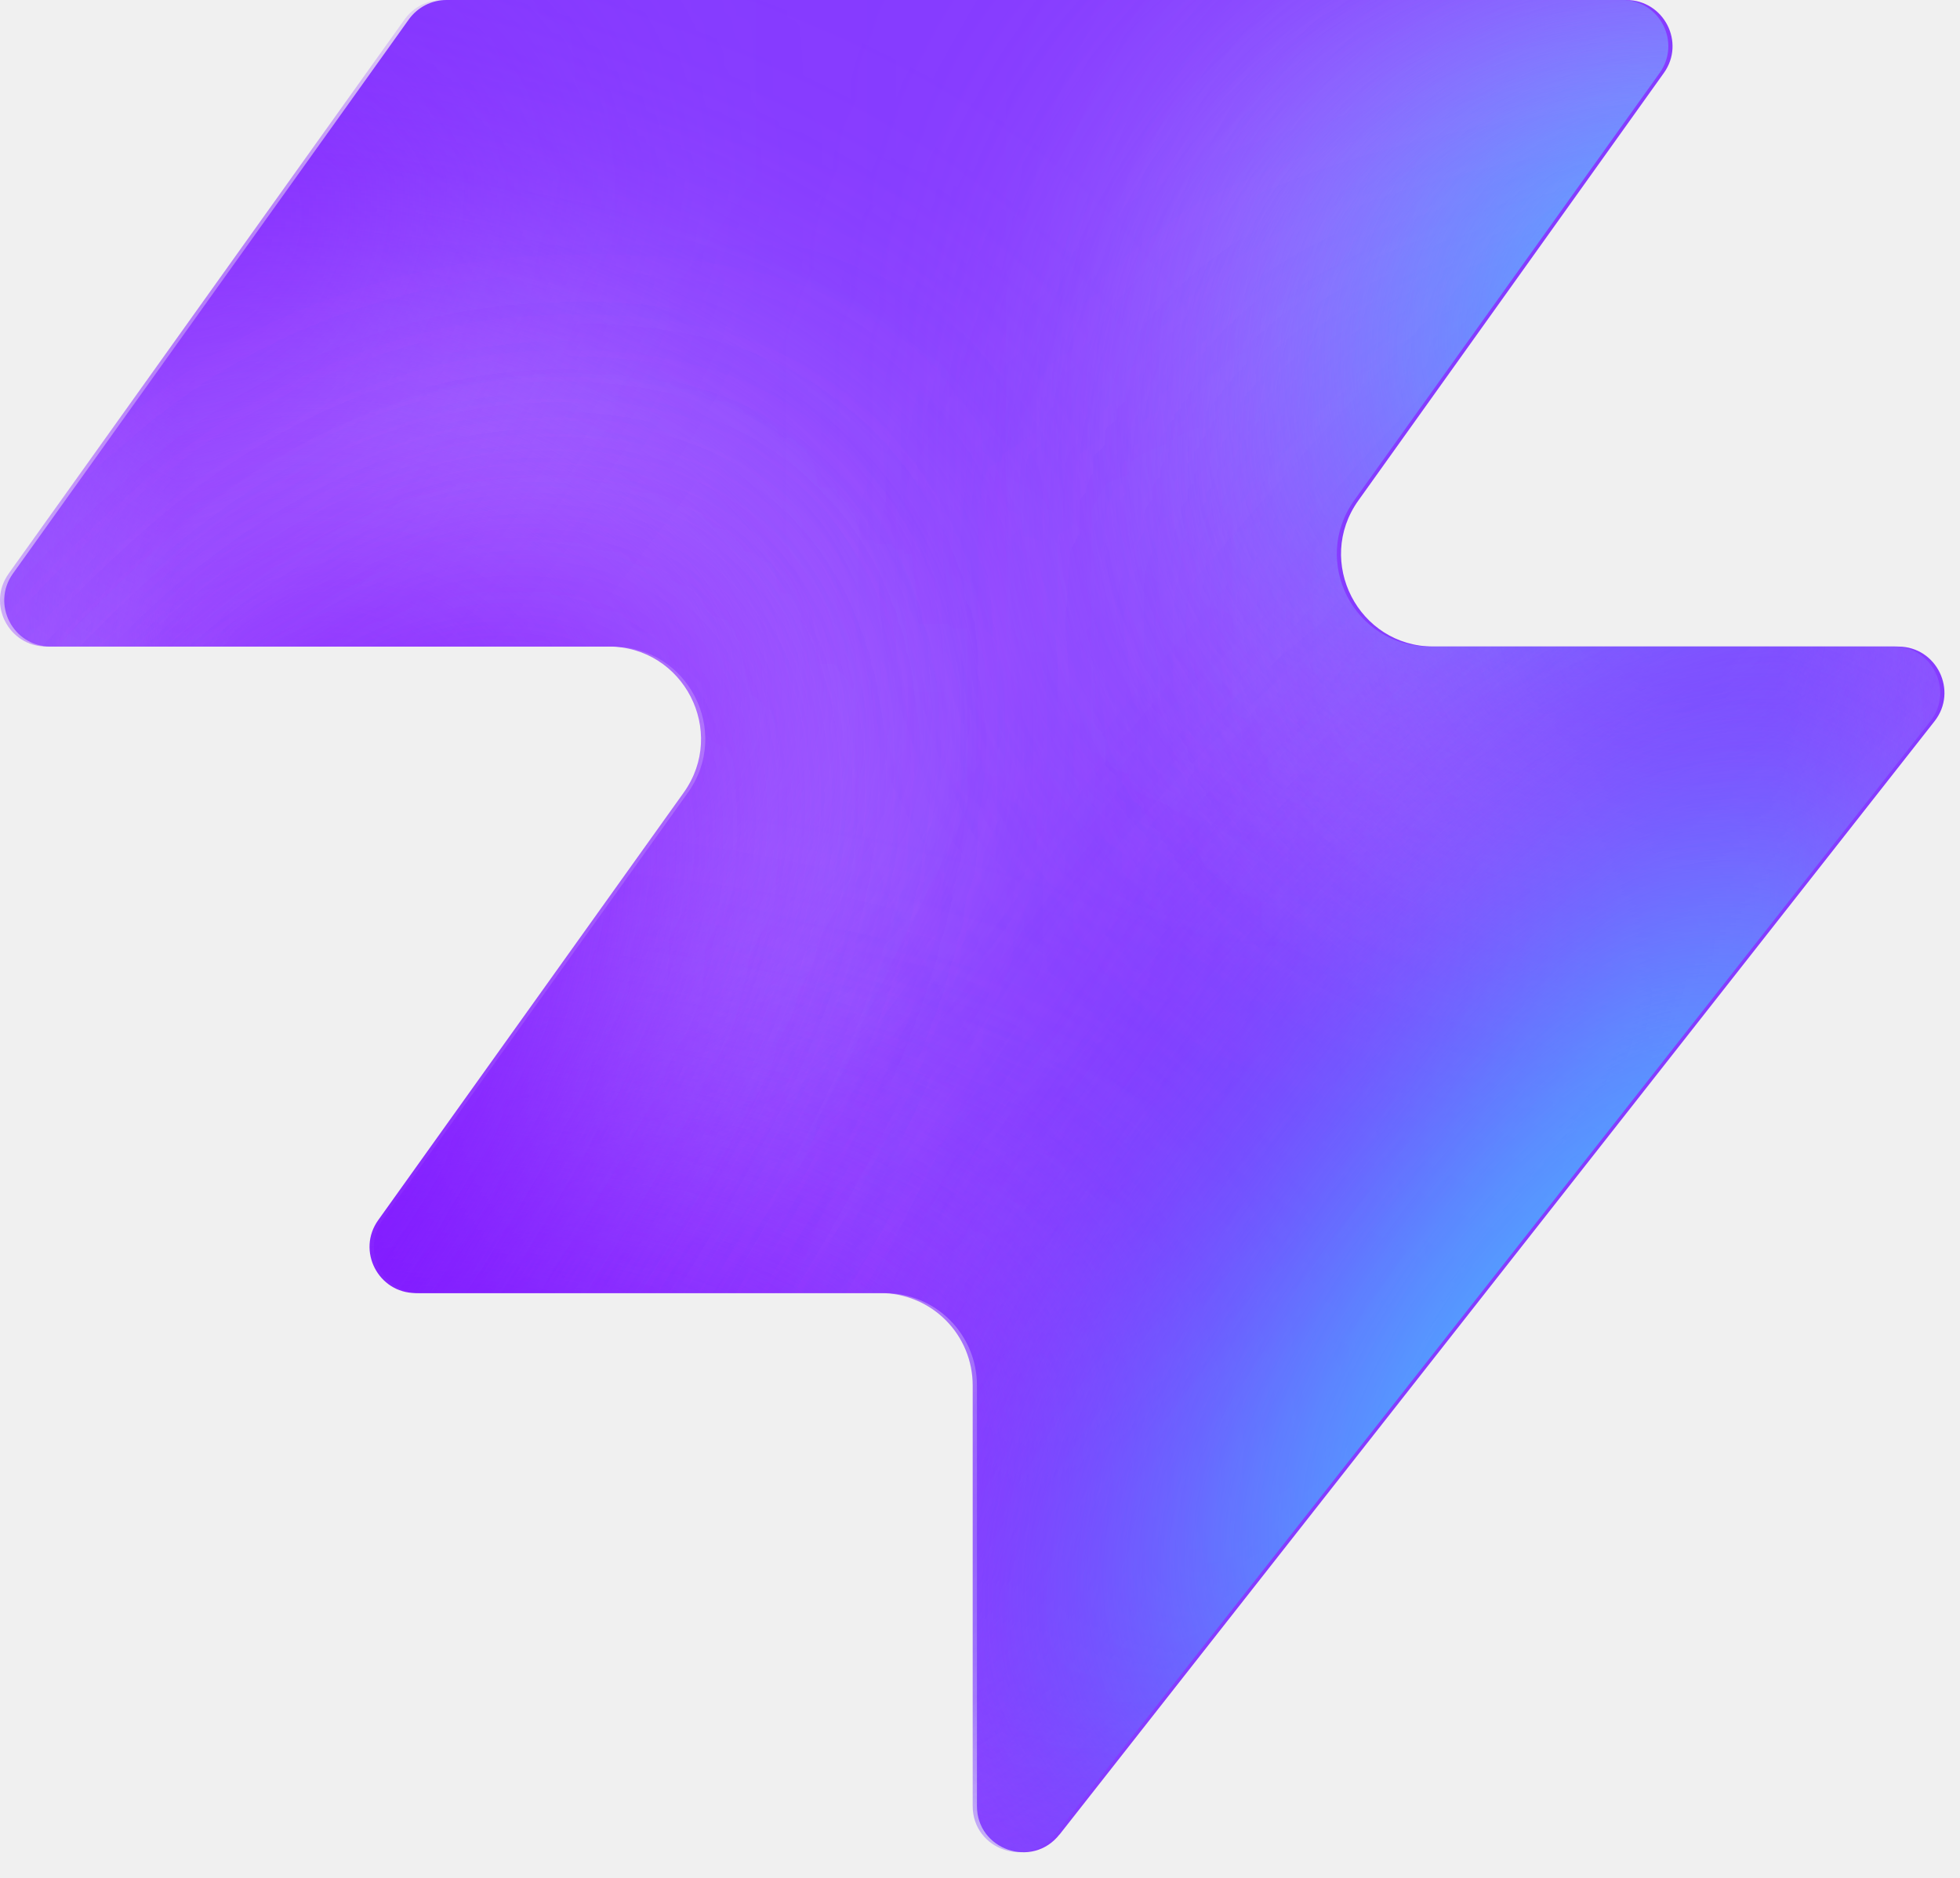
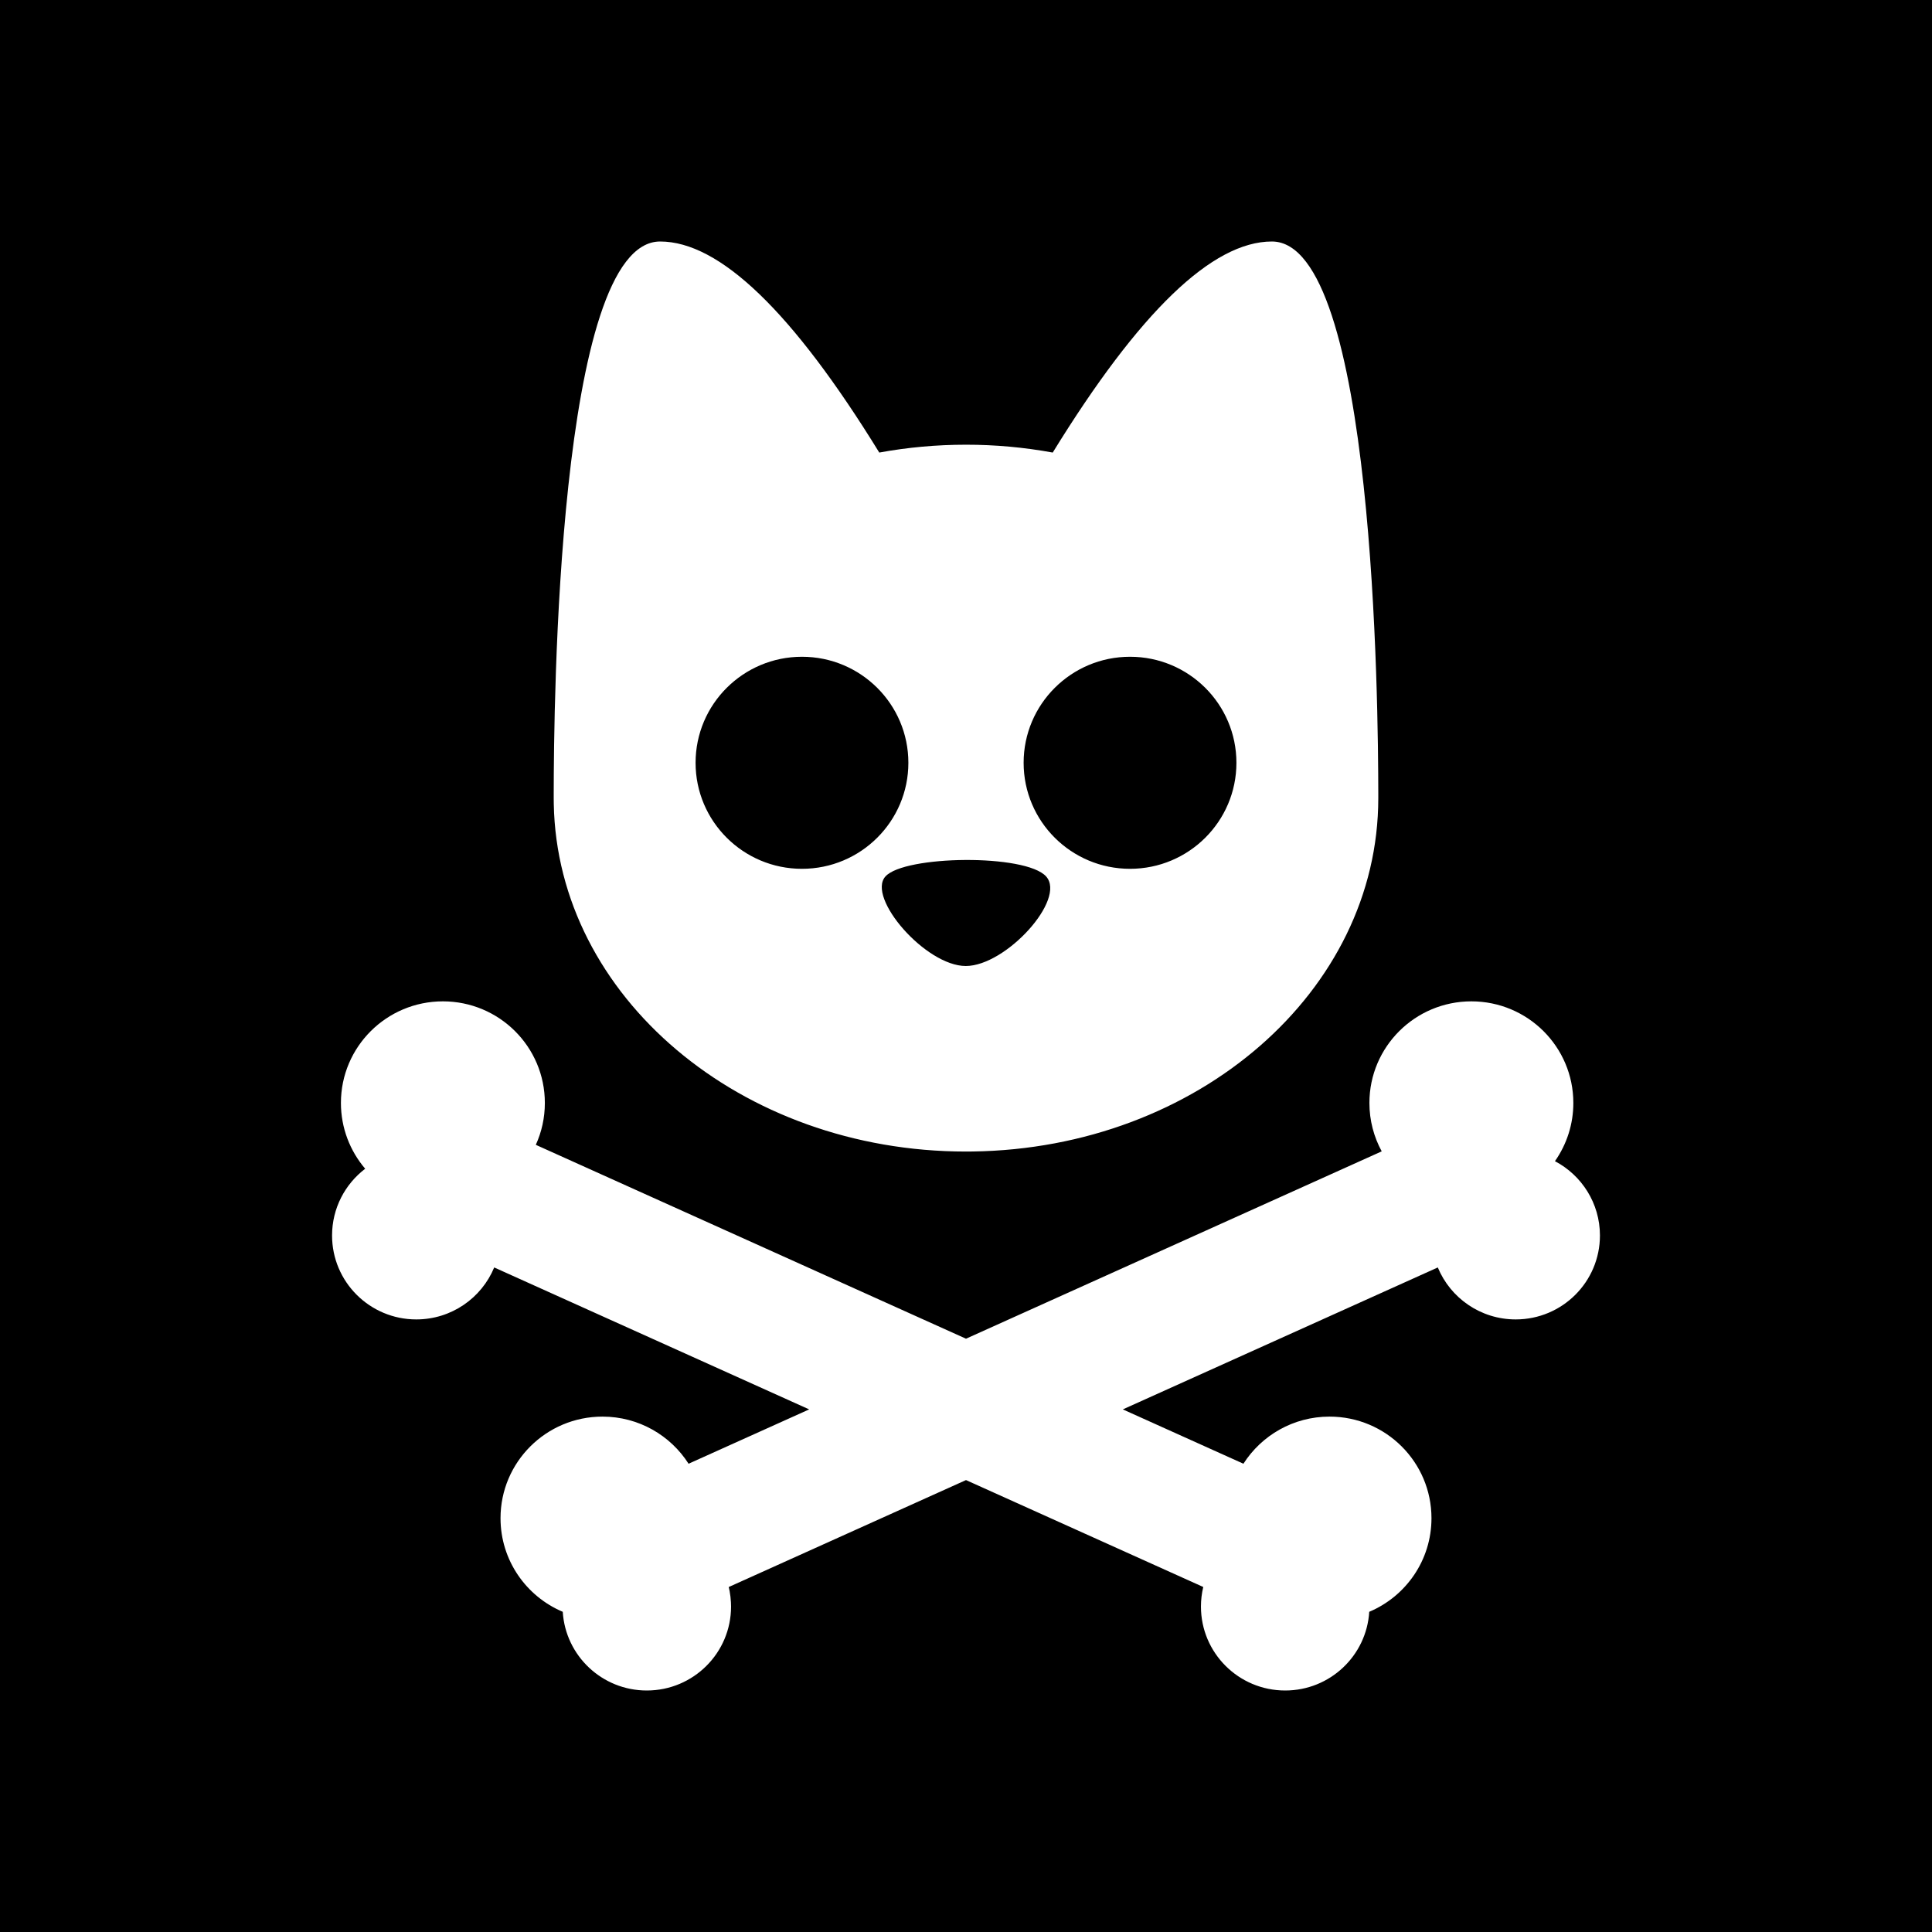
- <svg xmlns="http://www.w3.org/2000/svg" width="48" height="46" fill="none" viewBox="0 0 48 46">
-   <path fill="#863bff" d="M25.946 44.938c-.664.845-2.021.375-2.021-.698V33.937a2.26 2.26 0 0 0-2.262-2.262H10.287c-.92 0-1.456-1.04-.92-1.788l7.48-10.471c1.07-1.497 0-3.578-1.842-3.578H1.237c-.92 0-1.456-1.04-.92-1.788L10.013.474c.214-.297.556-.474.92-.474h28.894c.92 0 1.456 1.04.92 1.788l-7.48 10.471c-1.07 1.498 0 3.579 1.842 3.579h11.377c.943 0 1.473 1.088.89 1.83L25.947 44.94z" style="fill:#863bff;fill:color(display-p3 .525 .23 1);fill-opacity:1" />
-   <mask id="a" width="48" height="46" x="0" y="0" maskUnits="userSpaceOnUse" style="mask-type:alpha">
-     <path fill="#000" d="M25.842 44.938c-.664.844-2.021.375-2.021-.698V33.937a2.26 2.26 0 0 0-2.262-2.262H10.183c-.92 0-1.456-1.04-.92-1.788l7.48-10.471c1.07-1.498 0-3.579-1.842-3.579H1.133c-.92 0-1.456-1.04-.92-1.787L9.91.473c.214-.297.556-.474.92-.474h28.894c.92 0 1.456 1.04.92 1.788l-7.48 10.471c-1.07 1.498 0 3.578 1.842 3.578h11.377c.943 0 1.473 1.088.89 1.832L25.843 44.94z" style="fill:#000;fill-opacity:1" />
-   </mask>
-   <g mask="url(#a)">
-     <g filter="url(#b)">
-       <ellipse cx="5.508" cy="14.704" fill="#ede6ff" rx="5.508" ry="14.704" style="fill:#ede6ff;fill:color(display-p3 .927 .903 1);fill-opacity:1" transform="matrix(.00324 1 1 -.00324 -4.47 31.516)" />
-     </g>
-     <g filter="url(#c)">
-       <ellipse cx="10.399" cy="29.851" fill="#ede6ff" rx="10.399" ry="29.851" style="fill:#ede6ff;fill:color(display-p3 .927 .903 1);fill-opacity:1" transform="matrix(.00324 1 1 -.00324 -39.328 7.883)" />
-     </g>
-     <g filter="url(#d)">
-       <ellipse cx="5.508" cy="30.487" fill="#7e14ff" rx="5.508" ry="30.487" style="fill:#7e14ff;fill:color(display-p3 .492 .077 1);fill-opacity:1" transform="rotate(89.814 -25.913 -14.639)scale(1 -1)" />
-     </g>
-     <g filter="url(#e)">
-       <ellipse cx="5.508" cy="30.599" fill="#7e14ff" rx="5.508" ry="30.599" style="fill:#7e14ff;fill:color(display-p3 .492 .077 1);fill-opacity:1" transform="rotate(89.814 -32.644 -3.334)scale(1 -1)" />
-     </g>
-     <g filter="url(#f)">
-       <ellipse cx="5.508" cy="30.599" fill="#7e14ff" rx="5.508" ry="30.599" style="fill:#7e14ff;fill:color(display-p3 .492 .077 1);fill-opacity:1" transform="matrix(.00324 1 1 -.00324 -34.34 30.47)" />
-     </g>
-     <g filter="url(#g)">
-       <ellipse cx="14.072" cy="22.078" fill="#ede6ff" rx="14.072" ry="22.078" style="fill:#ede6ff;fill:color(display-p3 .927 .903 1);fill-opacity:1" transform="rotate(93.35 24.506 48.493)scale(-1 1)" />
-     </g>
-     <g filter="url(#h)">
-       <ellipse cx="3.47" cy="21.501" fill="#7e14ff" rx="3.47" ry="21.501" style="fill:#7e14ff;fill:color(display-p3 .492 .077 1);fill-opacity:1" transform="rotate(89.009 28.708 47.59)scale(-1 1)" />
-     </g>
-     <g filter="url(#i)">
-       <ellipse cx="3.47" cy="21.501" fill="#7e14ff" rx="3.47" ry="21.501" style="fill:#7e14ff;fill:color(display-p3 .492 .077 1);fill-opacity:1" transform="rotate(89.009 28.708 47.59)scale(-1 1)" />
-     </g>
-     <g filter="url(#j)">
-       <ellipse cx=".387" cy="8.972" fill="#7e14ff" rx="4.407" ry="29.108" style="fill:#7e14ff;fill:color(display-p3 .492 .077 1);fill-opacity:1" transform="rotate(39.51 .387 8.972)" />
-     </g>
-     <g filter="url(#k)">
-       <ellipse cx="47.523" cy="-6.092" fill="#7e14ff" rx="4.407" ry="29.108" style="fill:#7e14ff;fill:color(display-p3 .492 .077 1);fill-opacity:1" transform="rotate(37.892 47.523 -6.092)" />
-     </g>
-     <g filter="url(#l)">
-       <ellipse cx="41.412" cy="6.333" fill="#47bfff" rx="5.971" ry="9.665" style="fill:#47bfff;fill:color(display-p3 .28 .748 1);fill-opacity:1" transform="rotate(37.892 41.412 6.333)" />
-     </g>
-     <g filter="url(#m)">
-       <ellipse cx="-1.879" cy="38.332" fill="#7e14ff" rx="4.407" ry="29.108" style="fill:#7e14ff;fill:color(display-p3 .492 .077 1);fill-opacity:1" transform="rotate(37.892 -1.88 38.332)" />
-     </g>
-     <g filter="url(#n)">
-       <ellipse cx="-1.879" cy="38.332" fill="#7e14ff" rx="4.407" ry="29.108" style="fill:#7e14ff;fill:color(display-p3 .492 .077 1);fill-opacity:1" transform="rotate(37.892 -1.88 38.332)" />
-     </g>
-     <g filter="url(#o)">
-       <ellipse cx="35.651" cy="29.907" fill="#7e14ff" rx="4.407" ry="29.108" style="fill:#7e14ff;fill:color(display-p3 .492 .077 1);fill-opacity:1" transform="rotate(37.892 35.651 29.907)" />
-     </g>
-     <g filter="url(#p)">
-       <ellipse cx="38.418" cy="32.4" fill="#47bfff" rx="5.971" ry="15.297" style="fill:#47bfff;fill:color(display-p3 .28 .748 1);fill-opacity:1" transform="rotate(37.892 38.418 32.4)" />
-     </g>
-   </g>
-   <defs>
-     <filter id="b" width="60.045" height="41.654" x="-19.77" y="16.149" color-interpolation-filters="sRGB" filterUnits="userSpaceOnUse">
-       <feFlood flood-opacity="0" result="BackgroundImageFix" />
-       <feBlend in="SourceGraphic" in2="BackgroundImageFix" result="shape" />
-       <feGaussianBlur result="effect1_foregroundBlur_2002_17158" stdDeviation="7.659" />
-     </filter>
-     <filter id="c" width="90.34" height="51.437" x="-54.613" y="-7.533" color-interpolation-filters="sRGB" filterUnits="userSpaceOnUse">
-       <feFlood flood-opacity="0" result="BackgroundImageFix" />
-       <feBlend in="SourceGraphic" in2="BackgroundImageFix" result="shape" />
-       <feGaussianBlur result="effect1_foregroundBlur_2002_17158" stdDeviation="7.659" />
-     </filter>
-     <filter id="d" width="79.355" height="29.4" x="-49.64" y="2.03" color-interpolation-filters="sRGB" filterUnits="userSpaceOnUse">
-       <feFlood flood-opacity="0" result="BackgroundImageFix" />
-       <feBlend in="SourceGraphic" in2="BackgroundImageFix" result="shape" />
-       <feGaussianBlur result="effect1_foregroundBlur_2002_17158" stdDeviation="4.596" />
-     </filter>
-     <filter id="e" width="79.579" height="29.4" x="-45.045" y="20.029" color-interpolation-filters="sRGB" filterUnits="userSpaceOnUse">
-       <feFlood flood-opacity="0" result="BackgroundImageFix" />
-       <feBlend in="SourceGraphic" in2="BackgroundImageFix" result="shape" />
-       <feGaussianBlur result="effect1_foregroundBlur_2002_17158" stdDeviation="4.596" />
-     </filter>
-     <filter id="f" width="79.579" height="29.4" x="-43.513" y="21.178" color-interpolation-filters="sRGB" filterUnits="userSpaceOnUse">
-       <feFlood flood-opacity="0" result="BackgroundImageFix" />
-       <feBlend in="SourceGraphic" in2="BackgroundImageFix" result="shape" />
-       <feGaussianBlur result="effect1_foregroundBlur_2002_17158" stdDeviation="4.596" />
-     </filter>
-     <filter id="g" width="74.749" height="58.852" x="15.756" y="-17.901" color-interpolation-filters="sRGB" filterUnits="userSpaceOnUse">
-       <feFlood flood-opacity="0" result="BackgroundImageFix" />
-       <feBlend in="SourceGraphic" in2="BackgroundImageFix" result="shape" />
-       <feGaussianBlur result="effect1_foregroundBlur_2002_17158" stdDeviation="7.659" />
-     </filter>
-     <filter id="h" width="61.377" height="25.362" x="23.548" y="2.284" color-interpolation-filters="sRGB" filterUnits="userSpaceOnUse">
-       <feFlood flood-opacity="0" result="BackgroundImageFix" />
-       <feBlend in="SourceGraphic" in2="BackgroundImageFix" result="shape" />
-       <feGaussianBlur result="effect1_foregroundBlur_2002_17158" stdDeviation="4.596" />
-     </filter>
-     <filter id="i" width="61.377" height="25.362" x="23.548" y="2.284" color-interpolation-filters="sRGB" filterUnits="userSpaceOnUse">
-       <feFlood flood-opacity="0" result="BackgroundImageFix" />
-       <feBlend in="SourceGraphic" in2="BackgroundImageFix" result="shape" />
-       <feGaussianBlur result="effect1_foregroundBlur_2002_17158" stdDeviation="4.596" />
-     </filter>
-     <filter id="j" width="56.045" height="63.649" x="-27.636" y="-22.853" color-interpolation-filters="sRGB" filterUnits="userSpaceOnUse">
-       <feFlood flood-opacity="0" result="BackgroundImageFix" />
-       <feBlend in="SourceGraphic" in2="BackgroundImageFix" result="shape" />
-       <feGaussianBlur result="effect1_foregroundBlur_2002_17158" stdDeviation="4.596" />
-     </filter>
-     <filter id="k" width="54.814" height="64.646" x="20.116" y="-38.415" color-interpolation-filters="sRGB" filterUnits="userSpaceOnUse">
-       <feFlood flood-opacity="0" result="BackgroundImageFix" />
-       <feBlend in="SourceGraphic" in2="BackgroundImageFix" result="shape" />
-       <feGaussianBlur result="effect1_foregroundBlur_2002_17158" stdDeviation="4.596" />
-     </filter>
-     <filter id="l" width="33.541" height="35.313" x="24.641" y="-11.323" color-interpolation-filters="sRGB" filterUnits="userSpaceOnUse">
-       <feFlood flood-opacity="0" result="BackgroundImageFix" />
-       <feBlend in="SourceGraphic" in2="BackgroundImageFix" result="shape" />
-       <feGaussianBlur result="effect1_foregroundBlur_2002_17158" stdDeviation="4.596" />
-     </filter>
-     <filter id="m" width="54.814" height="64.646" x="-29.286" y="6.009" color-interpolation-filters="sRGB" filterUnits="userSpaceOnUse">
-       <feFlood flood-opacity="0" result="BackgroundImageFix" />
-       <feBlend in="SourceGraphic" in2="BackgroundImageFix" result="shape" />
-       <feGaussianBlur result="effect1_foregroundBlur_2002_17158" stdDeviation="4.596" />
-     </filter>
-     <filter id="n" width="54.814" height="64.646" x="-29.286" y="6.009" color-interpolation-filters="sRGB" filterUnits="userSpaceOnUse">
-       <feFlood flood-opacity="0" result="BackgroundImageFix" />
-       <feBlend in="SourceGraphic" in2="BackgroundImageFix" result="shape" />
-       <feGaussianBlur result="effect1_foregroundBlur_2002_17158" stdDeviation="4.596" />
-     </filter>
-     <filter id="o" width="54.814" height="64.646" x="8.244" y="-2.416" color-interpolation-filters="sRGB" filterUnits="userSpaceOnUse">
-       <feFlood flood-opacity="0" result="BackgroundImageFix" />
-       <feBlend in="SourceGraphic" in2="BackgroundImageFix" result="shape" />
-       <feGaussianBlur result="effect1_foregroundBlur_2002_17158" stdDeviation="4.596" />
-     </filter>
-     <filter id="p" width="39.409" height="43.623" x="18.713" y="10.588" color-interpolation-filters="sRGB" filterUnits="userSpaceOnUse">
-       <feFlood flood-opacity="0" result="BackgroundImageFix" />
-       <feBlend in="SourceGraphic" in2="BackgroundImageFix" result="shape" />
-       <feGaussianBlur result="effect1_foregroundBlur_2002_17158" stdDeviation="4.596" />
-     </filter>
-   </defs>
+ <svg xmlns="http://www.w3.org/2000/svg" width="128" height="128" viewBox="0 0 128 128" fill="none">
+   <rect width="128" height="128" fill="black" />
+   <path d="M97.482 66.342C101.214 66.342 104.238 69.355 104.238 73.073C104.24 74.454 103.814 75.801 103.019 76.931C104.791 77.862 106 79.718 106 81.854C106 84.925 103.502 87.415 100.42 87.415C98.09 87.415 96.093 85.993 95.258 83.972L74.39 93.376L82.38 96.976C83.58 95.099 85.686 93.854 88.084 93.854C91.815 93.854 94.839 96.867 94.839 100.585C94.839 103.373 93.139 105.764 90.716 106.786C90.536 109.696 88.112 112 85.147 112C82.065 112 79.566 109.51 79.566 106.439C79.566 106.002 79.617 105.567 79.719 105.142L64 98.059L48.281 105.144C48.303 105.235 48.323 105.328 48.34 105.42C48.385 105.663 48.414 105.912 48.426 106.165C48.431 106.256 48.434 106.347 48.434 106.439C48.434 109.51 45.935 112 42.853 112C39.888 112 37.464 109.696 37.284 106.786C34.861 105.764 33.161 103.373 33.161 100.585C33.161 96.867 36.185 93.854 39.916 93.854C42.314 93.854 44.421 95.099 45.62 96.976L53.61 93.376L32.742 83.972C31.907 85.993 29.91 87.415 27.58 87.415C24.498 87.415 22 84.925 22 81.854C22 80.051 22.861 78.448 24.195 77.432C23.193 76.258 22.587 74.736 22.587 73.073C22.587 69.355 25.612 66.342 29.343 66.342C33.074 66.342 36.098 69.355 36.098 73.073C36.098 74.063 35.884 75.002 35.499 75.848L64 88.693L91.542 76.28C91.023 75.326 90.727 74.235 90.727 73.073C90.727 69.355 93.752 66.342 97.482 66.342ZM84.266 16C91.08 16 91.308 46.931 91.315 52.565V52.878C91.315 65.68 79.328 76.082 64.452 76.289L64 76.293C49.066 76.293 36.931 66.019 36.689 53.266L36.685 52.878V52.565C36.692 46.931 36.921 16 43.734 16C47.678 16 52.517 20.661 58.254 29.983C60.107 29.643 62.029 29.463 64 29.463C65.927 29.462 67.85 29.637 69.746 29.983C75.483 20.661 80.322 16 84.266 16ZM69.309 58.068C67.952 56.556 59.919 56.668 58.662 58.068C57.405 59.468 61.324 64 63.985 64C66.647 64 70.665 59.579 69.309 58.068ZM53.133 43.512C49.24 43.512 46.084 46.657 46.084 50.537C46.084 54.416 49.24 57.561 53.133 57.561C57.026 57.561 60.182 54.416 60.182 50.537C60.182 46.657 57.026 43.512 53.133 43.512ZM74.867 43.512C70.974 43.512 67.818 46.657 67.818 50.537C67.818 54.416 70.974 57.561 74.867 57.561C78.76 57.561 81.916 54.416 81.916 50.537C81.916 46.657 78.76 43.512 74.867 43.512Z" fill="white" />
</svg>
